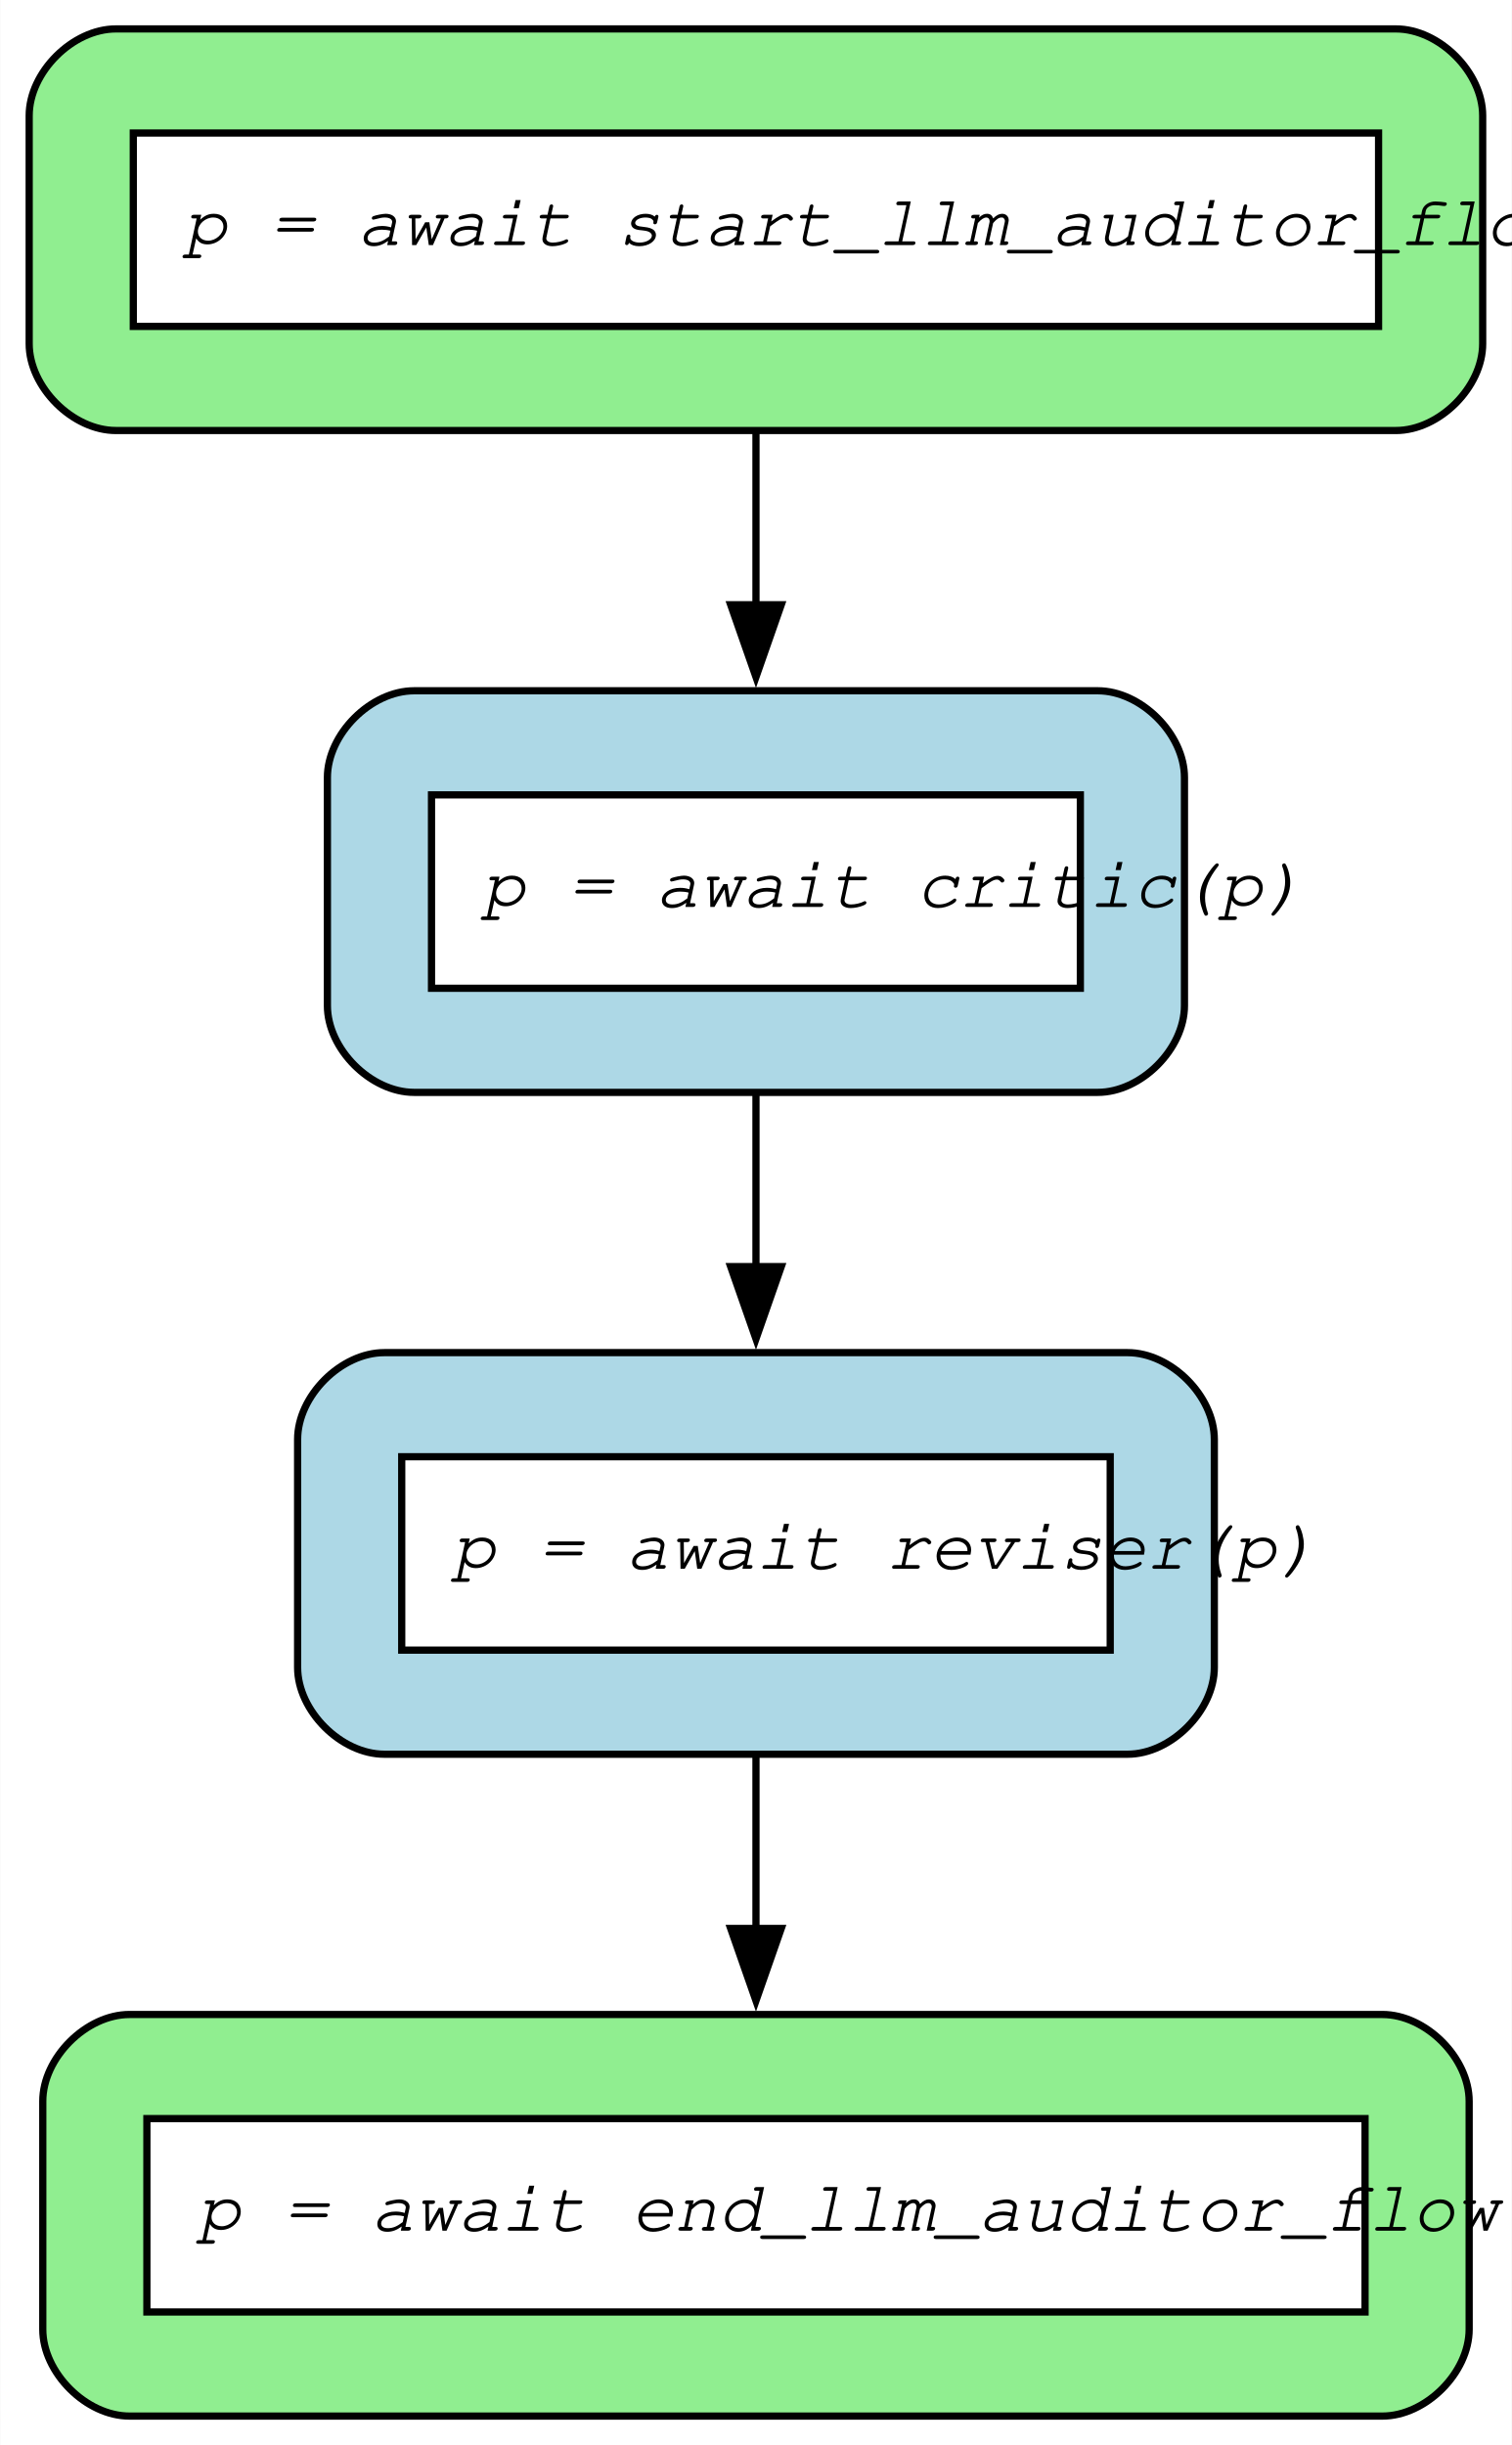
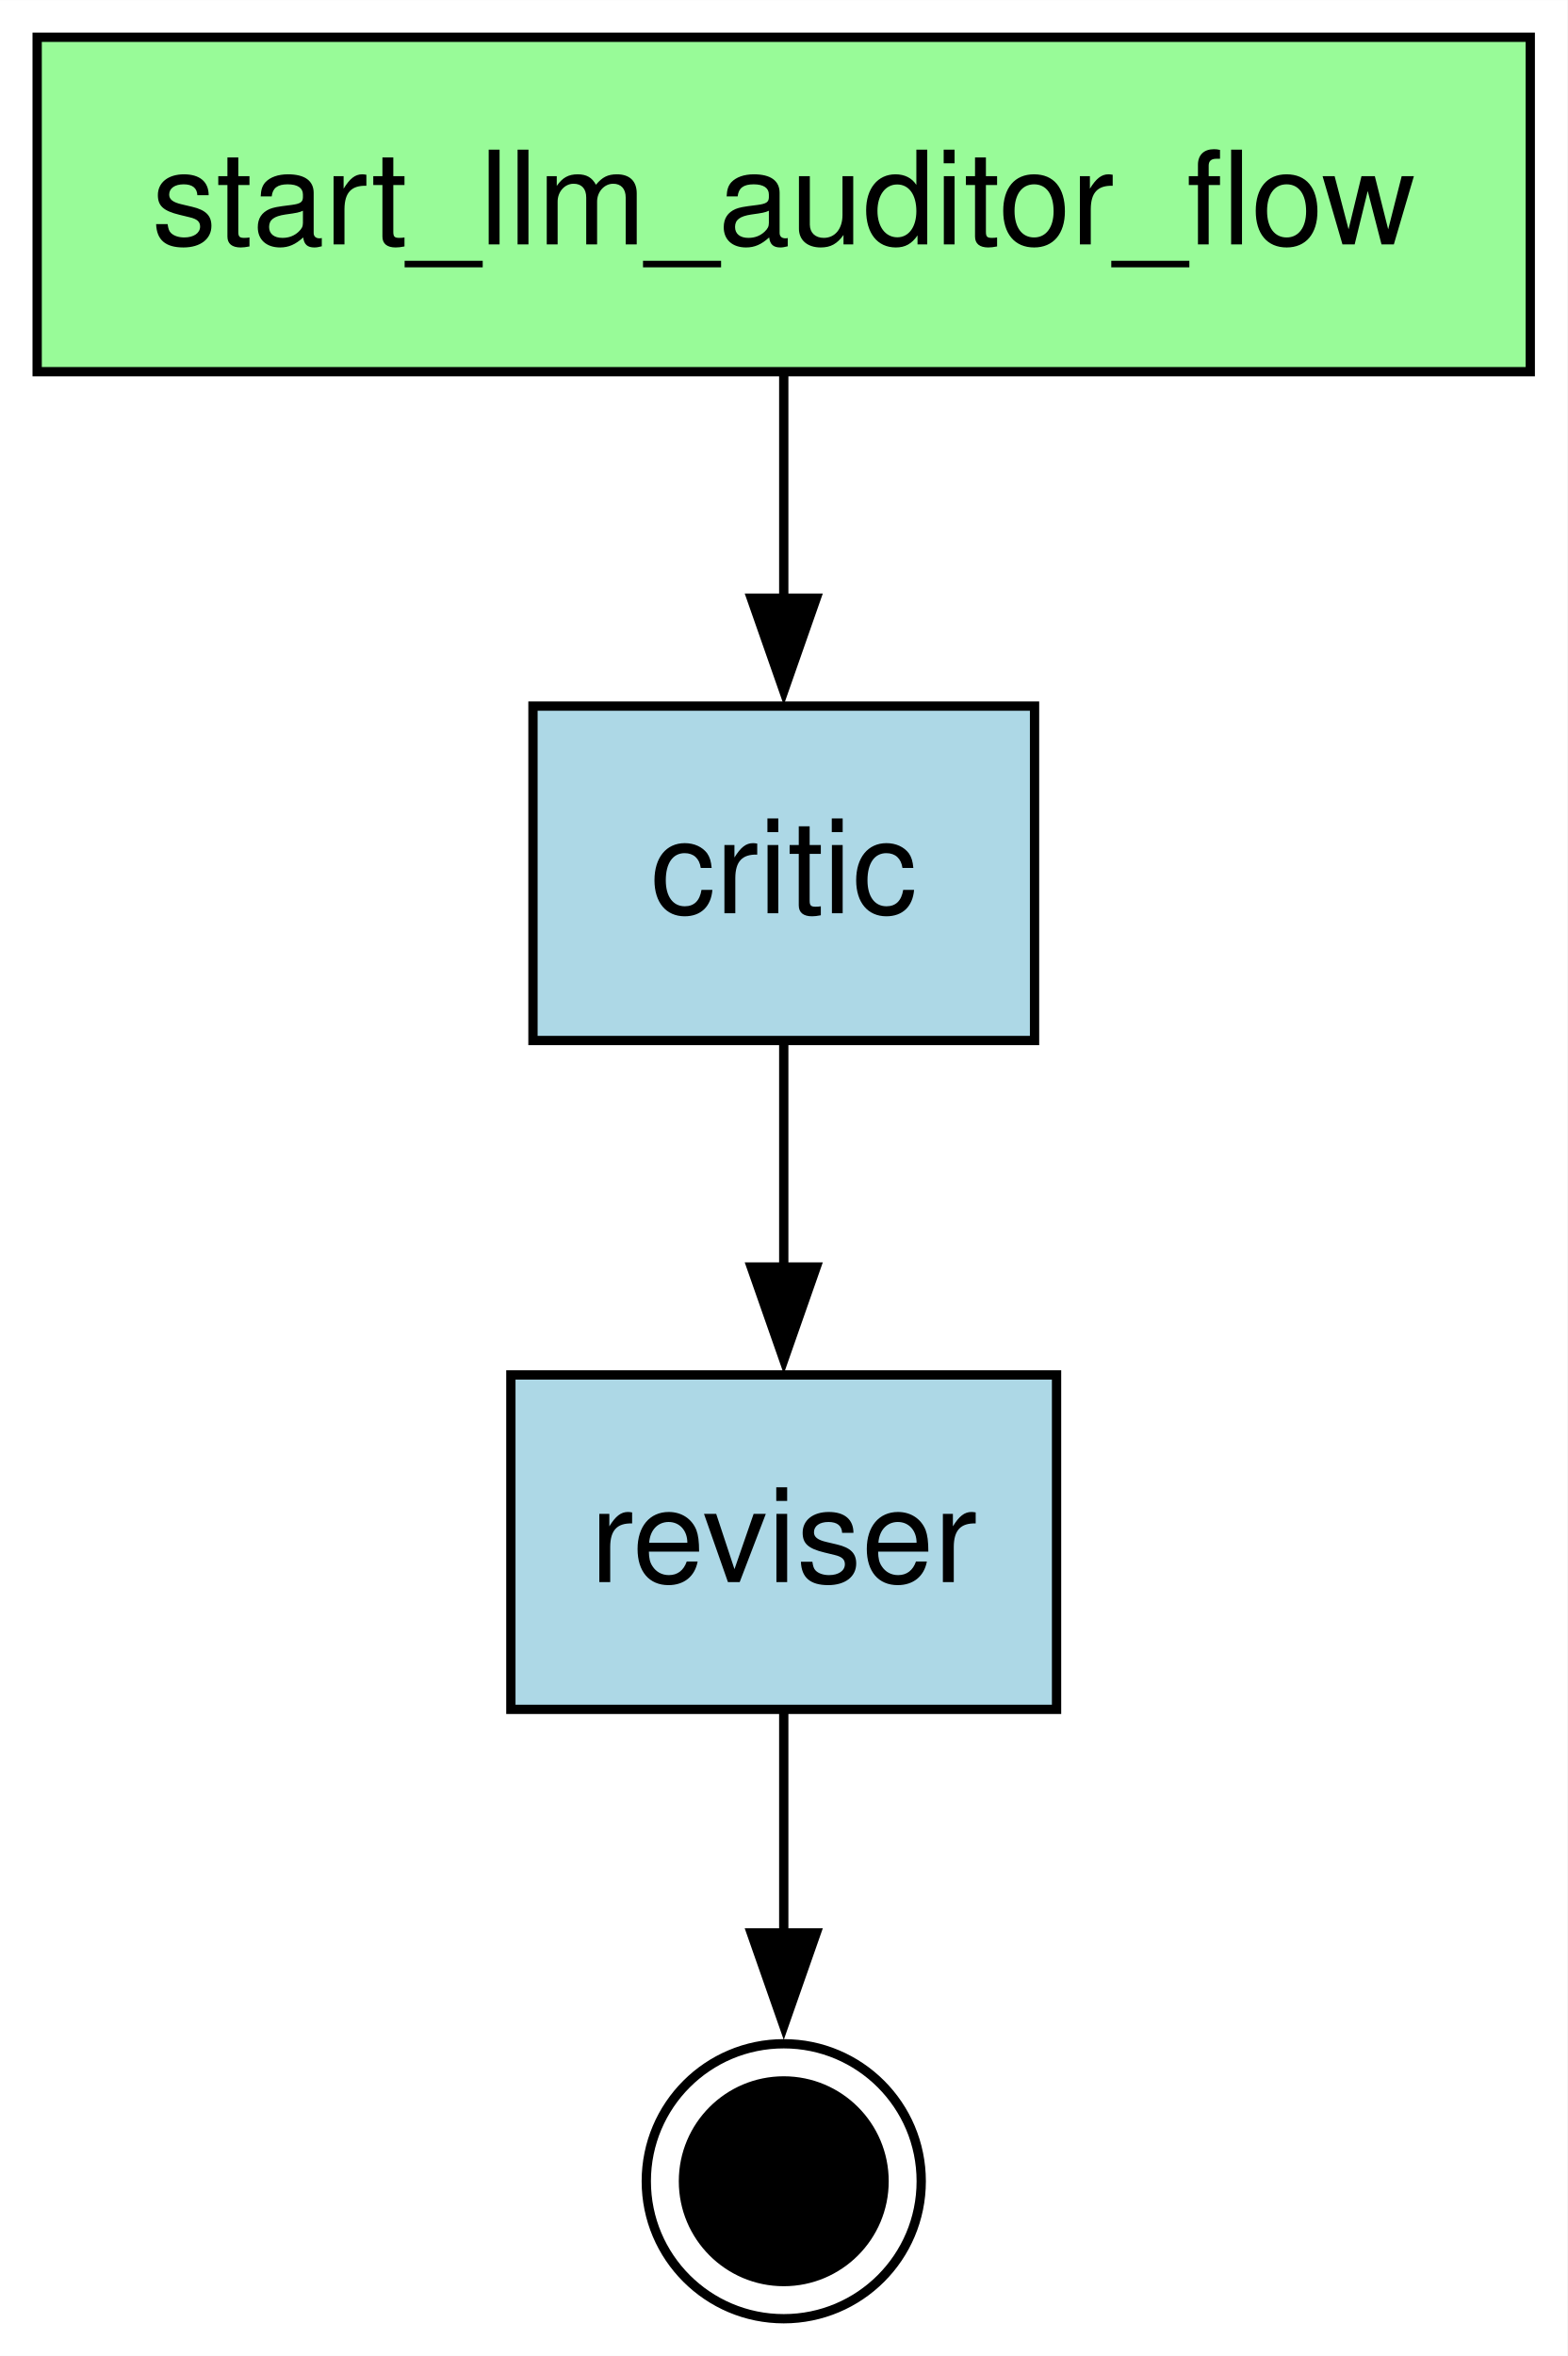
- <svg xmlns="http://www.w3.org/2000/svg" width="209pt" height="338pt" viewBox="0.00 0.00 209.05 338.20">
-   <g id="graph0" class="graph" transform="scale(1 1) rotate(0) translate(4 334.2)">
-     <polygon fill="white" stroke="none" points="-4,4 -4,-334.2 205.05,-334.2 205.05,4 -4,4" />
+ <svg xmlns="http://www.w3.org/2000/svg" width="169pt" height="254pt" viewBox="0.00 0.00 168.75 253.60">
+   <g id="graph0" class="graph" transform="scale(1 1) rotate(0) translate(4 249.6)">
+     <polygon fill="white" stroke="none" points="-4,4 -4,-249.6 164.75,-249.6 164.75,4 -4,4" />
    <g id="node1" class="node">
-       <path fill="lightgreen" stroke="black" d="M189.05,-330.2C189.05,-330.2 12,-330.2 12,-330.2 6,-330.2 0,-324.2 0,-318.2 0,-318.2 0,-286.65 0,-286.65 0,-280.65 6,-274.65 12,-274.65 12,-274.65 189.05,-274.65 189.05,-274.65 195.05,-274.65 201.05,-280.65 201.05,-286.65 201.05,-286.65 201.05,-318.2 201.05,-318.2 201.05,-324.2 195.05,-330.2 189.05,-330.2" />
-       <polygon fill="white" stroke="none" points="14.4,-289.05 14.4,-315.8 186.65,-315.8 186.65,-289.05 14.4,-289.05" />
-       <polygon fill="none" stroke="black" points="14.4,-289.05 14.4,-315.8 186.65,-315.8 186.65,-289.05 14.4,-289.05" />
-       <text text-anchor="start" x="21.4" y="-300.3" font-family="Courier,monospace" font-style="italic" font-size="10.00">p = await start_llm_auditor_flow(p)</text>
+       <polygon fill="palegreen" stroke="black" points="160.75,-245.6 0,-245.6 0,-209.6 160.75,-209.6 160.75,-245.6" />
+       <text text-anchor="middle" x="80.38" y="-223.3" font-family="Helvetica,sans-Serif" font-size="14.00">start_llm_auditor_flow</text>
+     </g>
+     <g id="node2" class="node">
+       <polygon fill="lightblue" stroke="black" points="107.38,-173.6 53.38,-173.6 53.38,-137.6 107.38,-137.6 107.38,-173.6" />
+       <text text-anchor="middle" x="80.38" y="-151.3" font-family="Helvetica,sans-Serif" font-size="14.00">critic</text>
+     </g>
+     <g id="edge1" class="edge">
+       <path fill="none" stroke="black" d="M80.38,-209.3C80.38,-202.01 80.38,-193.33 80.38,-185.14" />
+       <polygon fill="black" stroke="black" points="83.88,-185.22 80.38,-175.22 76.88,-185.22 83.88,-185.22" />
    </g>
    <g id="node3" class="node">
-       <path fill="lightblue" stroke="black" d="M147.8,-238.65C147.8,-238.65 53.25,-238.65 53.25,-238.65 47.25,-238.65 41.25,-232.65 41.25,-226.65 41.25,-226.65 41.25,-195.1 41.25,-195.1 41.25,-189.1 47.25,-183.1 53.25,-183.1 53.25,-183.1 147.8,-183.1 147.8,-183.1 153.8,-183.1 159.8,-189.1 159.8,-195.1 159.8,-195.1 159.8,-226.65 159.8,-226.65 159.8,-232.65 153.8,-238.65 147.8,-238.65" />
-       <polygon fill="white" stroke="none" points="55.65,-197.5 55.65,-224.25 145.4,-224.25 145.4,-197.5 55.65,-197.5" />
-       <polygon fill="none" stroke="black" points="55.65,-197.5 55.65,-224.25 145.4,-224.25 145.4,-197.5 55.65,-197.5" />
-       <text text-anchor="start" x="62.65" y="-208.75" font-family="Courier,monospace" font-style="italic" font-size="10.00">p = await critic(p)</text>
+       <polygon fill="lightblue" stroke="black" points="109.75,-101.6 51,-101.6 51,-65.6 109.75,-65.6 109.75,-101.6" />
+       <text text-anchor="middle" x="80.38" y="-79.3" font-family="Helvetica,sans-Serif" font-size="14.00">reviser</text>
+     </g>
+     <g id="edge2" class="edge">
+       <path fill="none" stroke="black" d="M80.38,-137.3C80.38,-130.01 80.38,-121.33 80.38,-113.14" />
+       <polygon fill="black" stroke="black" points="83.88,-113.22 80.38,-103.22 76.88,-113.22 83.88,-113.22" />
+     </g>
+     <g id="node4" class="node">
+       <ellipse fill="black" stroke="black" cx="80.38" cy="-14.8" rx="10.8" ry="10.8" />
+       <ellipse fill="none" stroke="black" cx="80.38" cy="-14.8" rx="14.8" ry="14.8" />
    </g>
    <g id="edge3" class="edge">
-       <path fill="none" stroke="black" d="M100.53,-274.56C100.53,-266.92 100.53,-258.46 100.53,-250.28" />
-       <polygon fill="black" stroke="black" points="104.03,-250.55 100.53,-240.55 97.03,-250.55 104.03,-250.55" />
-     </g>
-     <g id="node2" class="node">
-       <path fill="lightgreen" stroke="black" d="M187.18,-55.55C187.18,-55.55 13.88,-55.55 13.88,-55.55 7.88,-55.55 1.88,-49.55 1.88,-43.55 1.88,-43.55 1.88,-12 1.88,-12 1.88,-6 7.88,0 13.88,0 13.88,0 187.18,0 187.18,0 193.18,0 199.18,-6 199.18,-12 199.18,-12 199.18,-43.55 199.18,-43.55 199.18,-49.55 193.18,-55.55 187.18,-55.55" />
-       <polygon fill="white" stroke="none" points="16.28,-14.4 16.28,-41.15 184.78,-41.15 184.78,-14.4 16.28,-14.4" />
-       <polygon fill="none" stroke="black" points="16.28,-14.4 16.28,-41.15 184.78,-41.15 184.78,-14.4 16.28,-14.4" />
-       <text text-anchor="start" x="23.28" y="-25.65" font-family="Courier,monospace" font-style="italic" font-size="10.00">p = await end_llm_auditor_flow(p)</text>
-     </g>
-     <g id="node4" class="node">
-       <path fill="lightblue" stroke="black" d="M151.93,-147.1C151.93,-147.1 49.12,-147.1 49.12,-147.1 43.12,-147.1 37.13,-141.1 37.13,-135.1 37.13,-135.1 37.13,-103.55 37.13,-103.55 37.13,-97.55 43.13,-91.55 49.13,-91.55 49.13,-91.55 151.93,-91.55 151.93,-91.55 157.93,-91.55 163.93,-97.55 163.93,-103.55 163.93,-103.55 163.93,-135.1 163.93,-135.1 163.93,-141.1 157.93,-147.1 151.93,-147.1" />
-       <polygon fill="white" stroke="none" points="51.53,-105.95 51.53,-132.7 149.53,-132.7 149.53,-105.95 51.53,-105.95" />
-       <polygon fill="none" stroke="black" points="51.53,-105.95 51.53,-132.7 149.53,-132.7 149.53,-105.95 51.53,-105.95" />
-       <text text-anchor="start" x="58.53" y="-117.2" font-family="Courier,monospace" font-style="italic" font-size="10.00">p = await reviser(p)</text>
-     </g>
-     <g id="edge1" class="edge">
-       <path fill="none" stroke="black" d="M100.53,-183.01C100.53,-175.37 100.53,-166.91 100.53,-158.73" />
-       <polygon fill="black" stroke="black" points="104.03,-159 100.53,-149 97.03,-159 104.03,-159" />
-     </g>
-     <g id="edge2" class="edge">
-       <path fill="none" stroke="black" d="M100.53,-91.46C100.53,-83.82 100.53,-75.36 100.53,-67.18" />
-       <polygon fill="black" stroke="black" points="104.03,-67.45 100.53,-57.45 97.03,-67.45 104.03,-67.45" />
+       <path fill="none" stroke="black" d="M80.38,-65.4C80.38,-58.11 80.38,-49.46 80.38,-41.44" />
+       <polygon fill="black" stroke="black" points="83.88,-41.53 80.38,-31.53 76.88,-41.53 83.88,-41.53" />
    </g>
  </g>
</svg>
